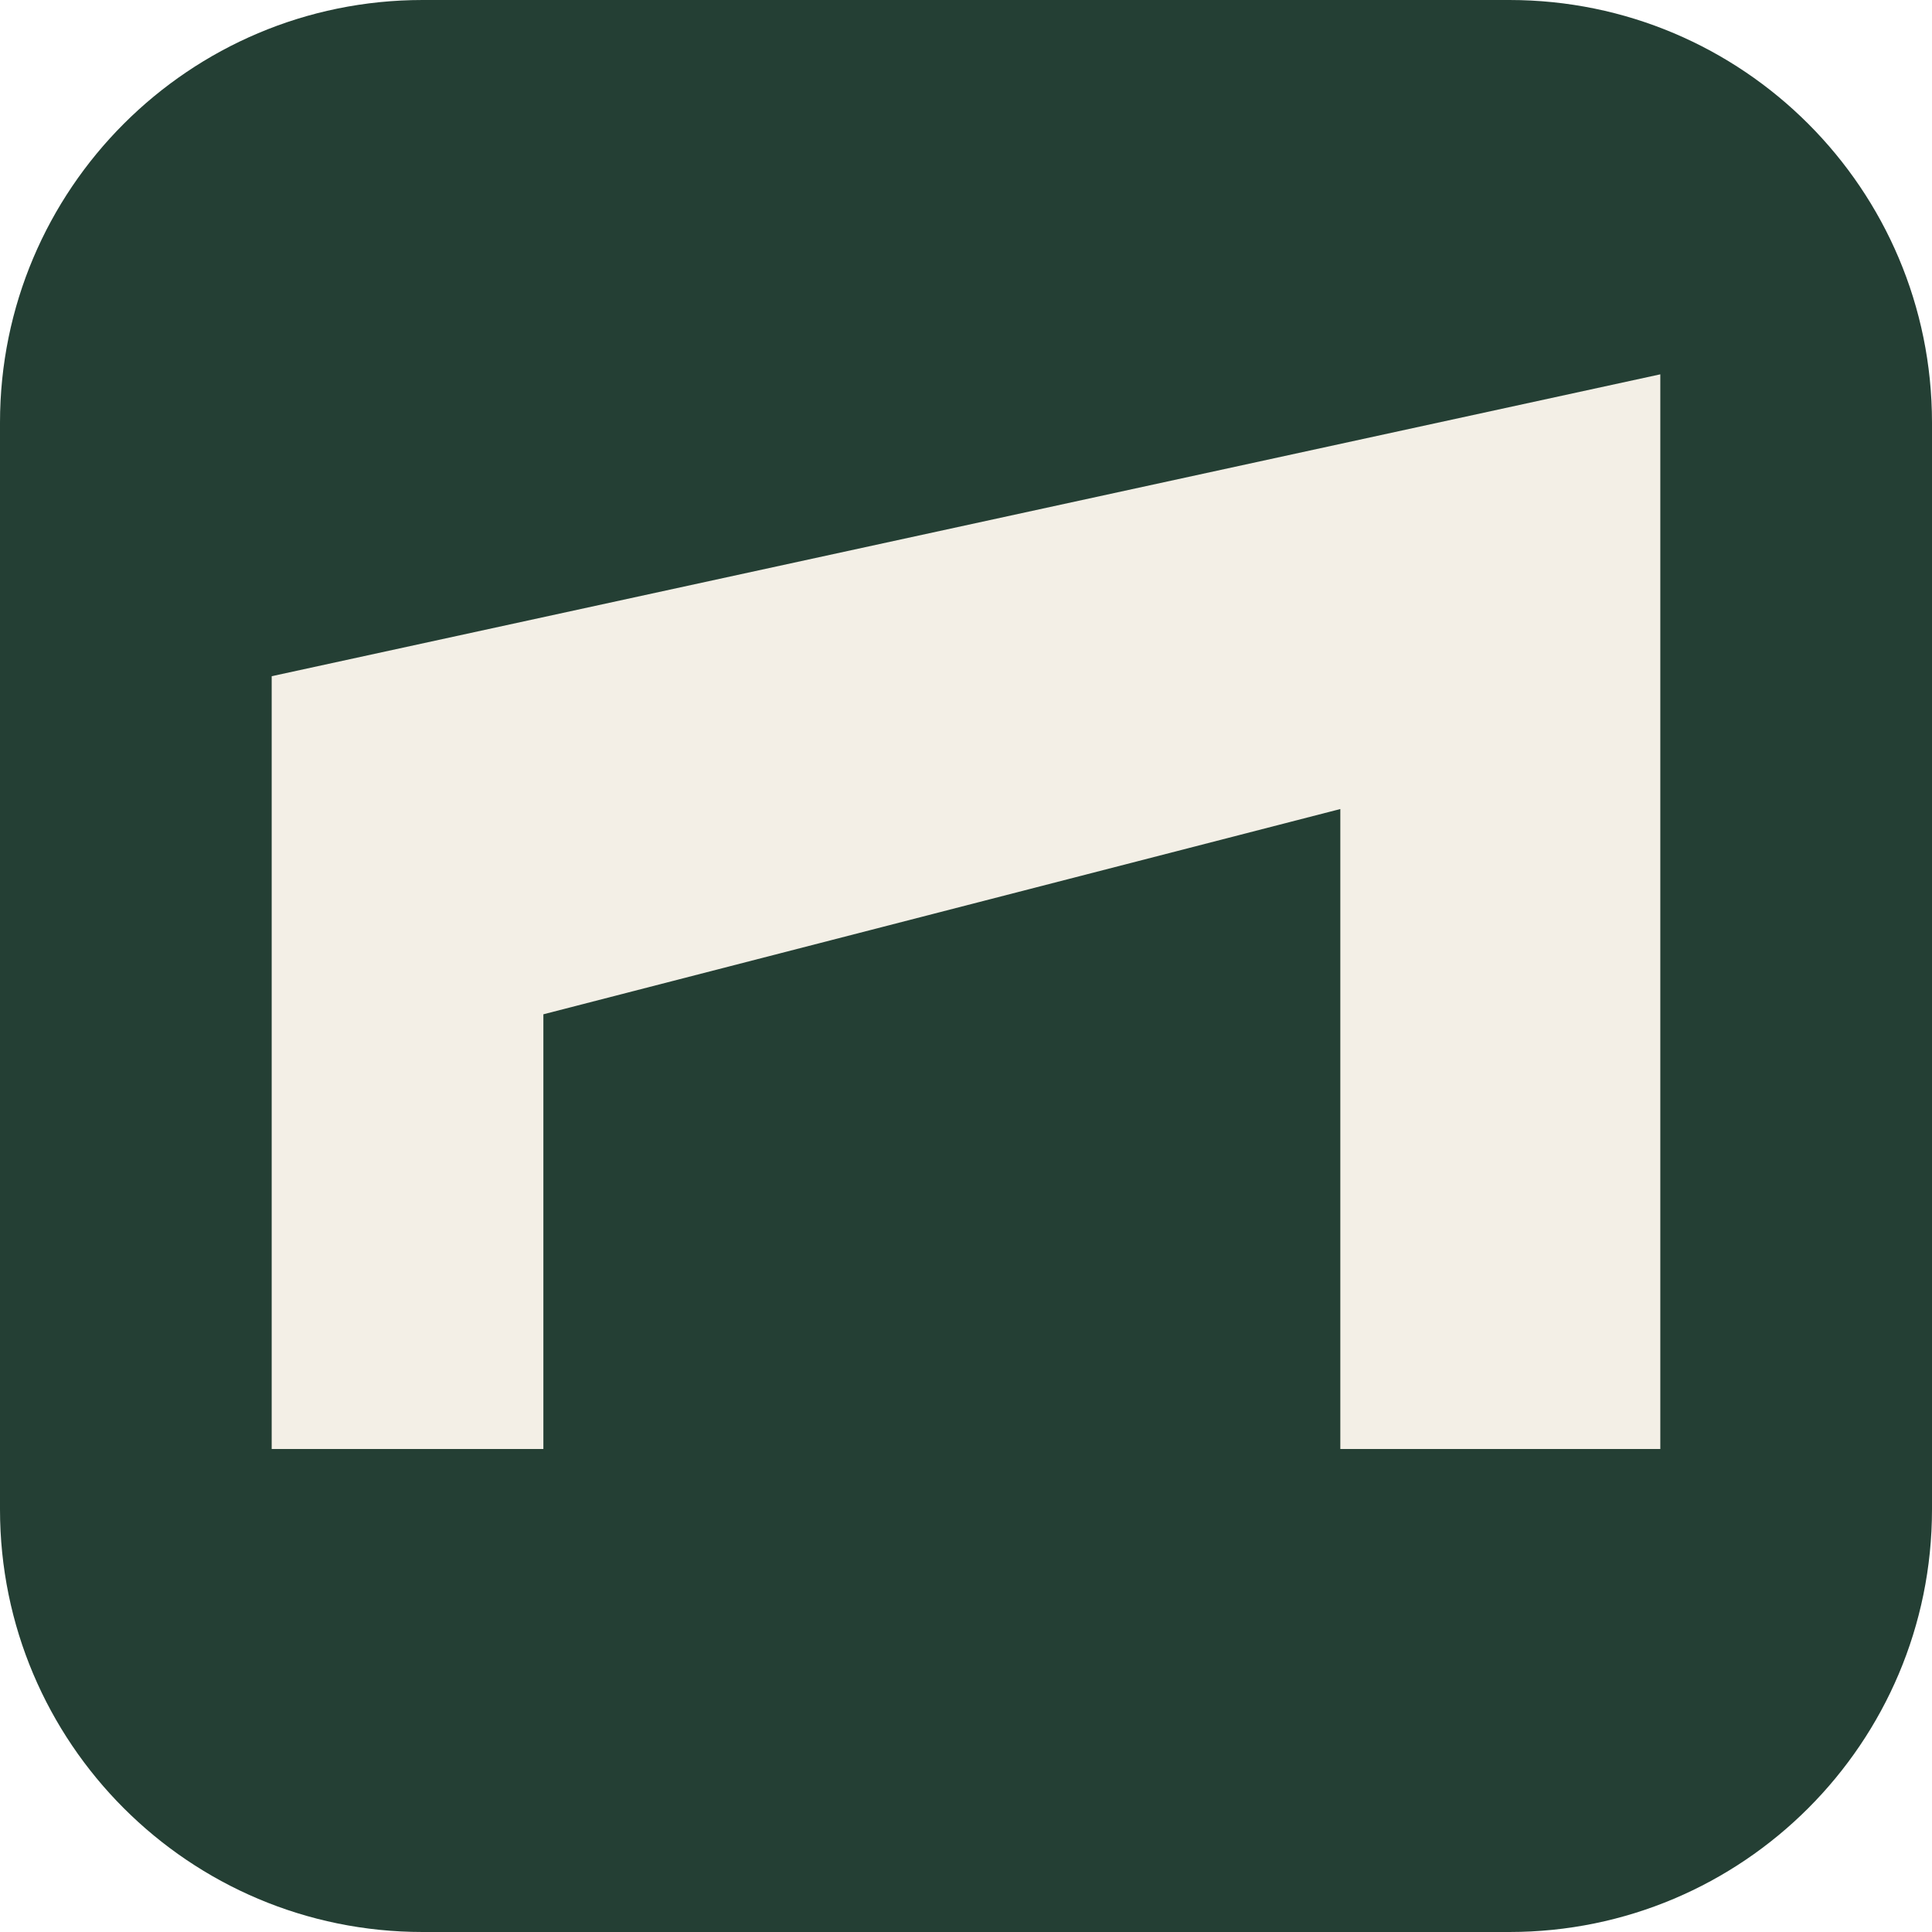
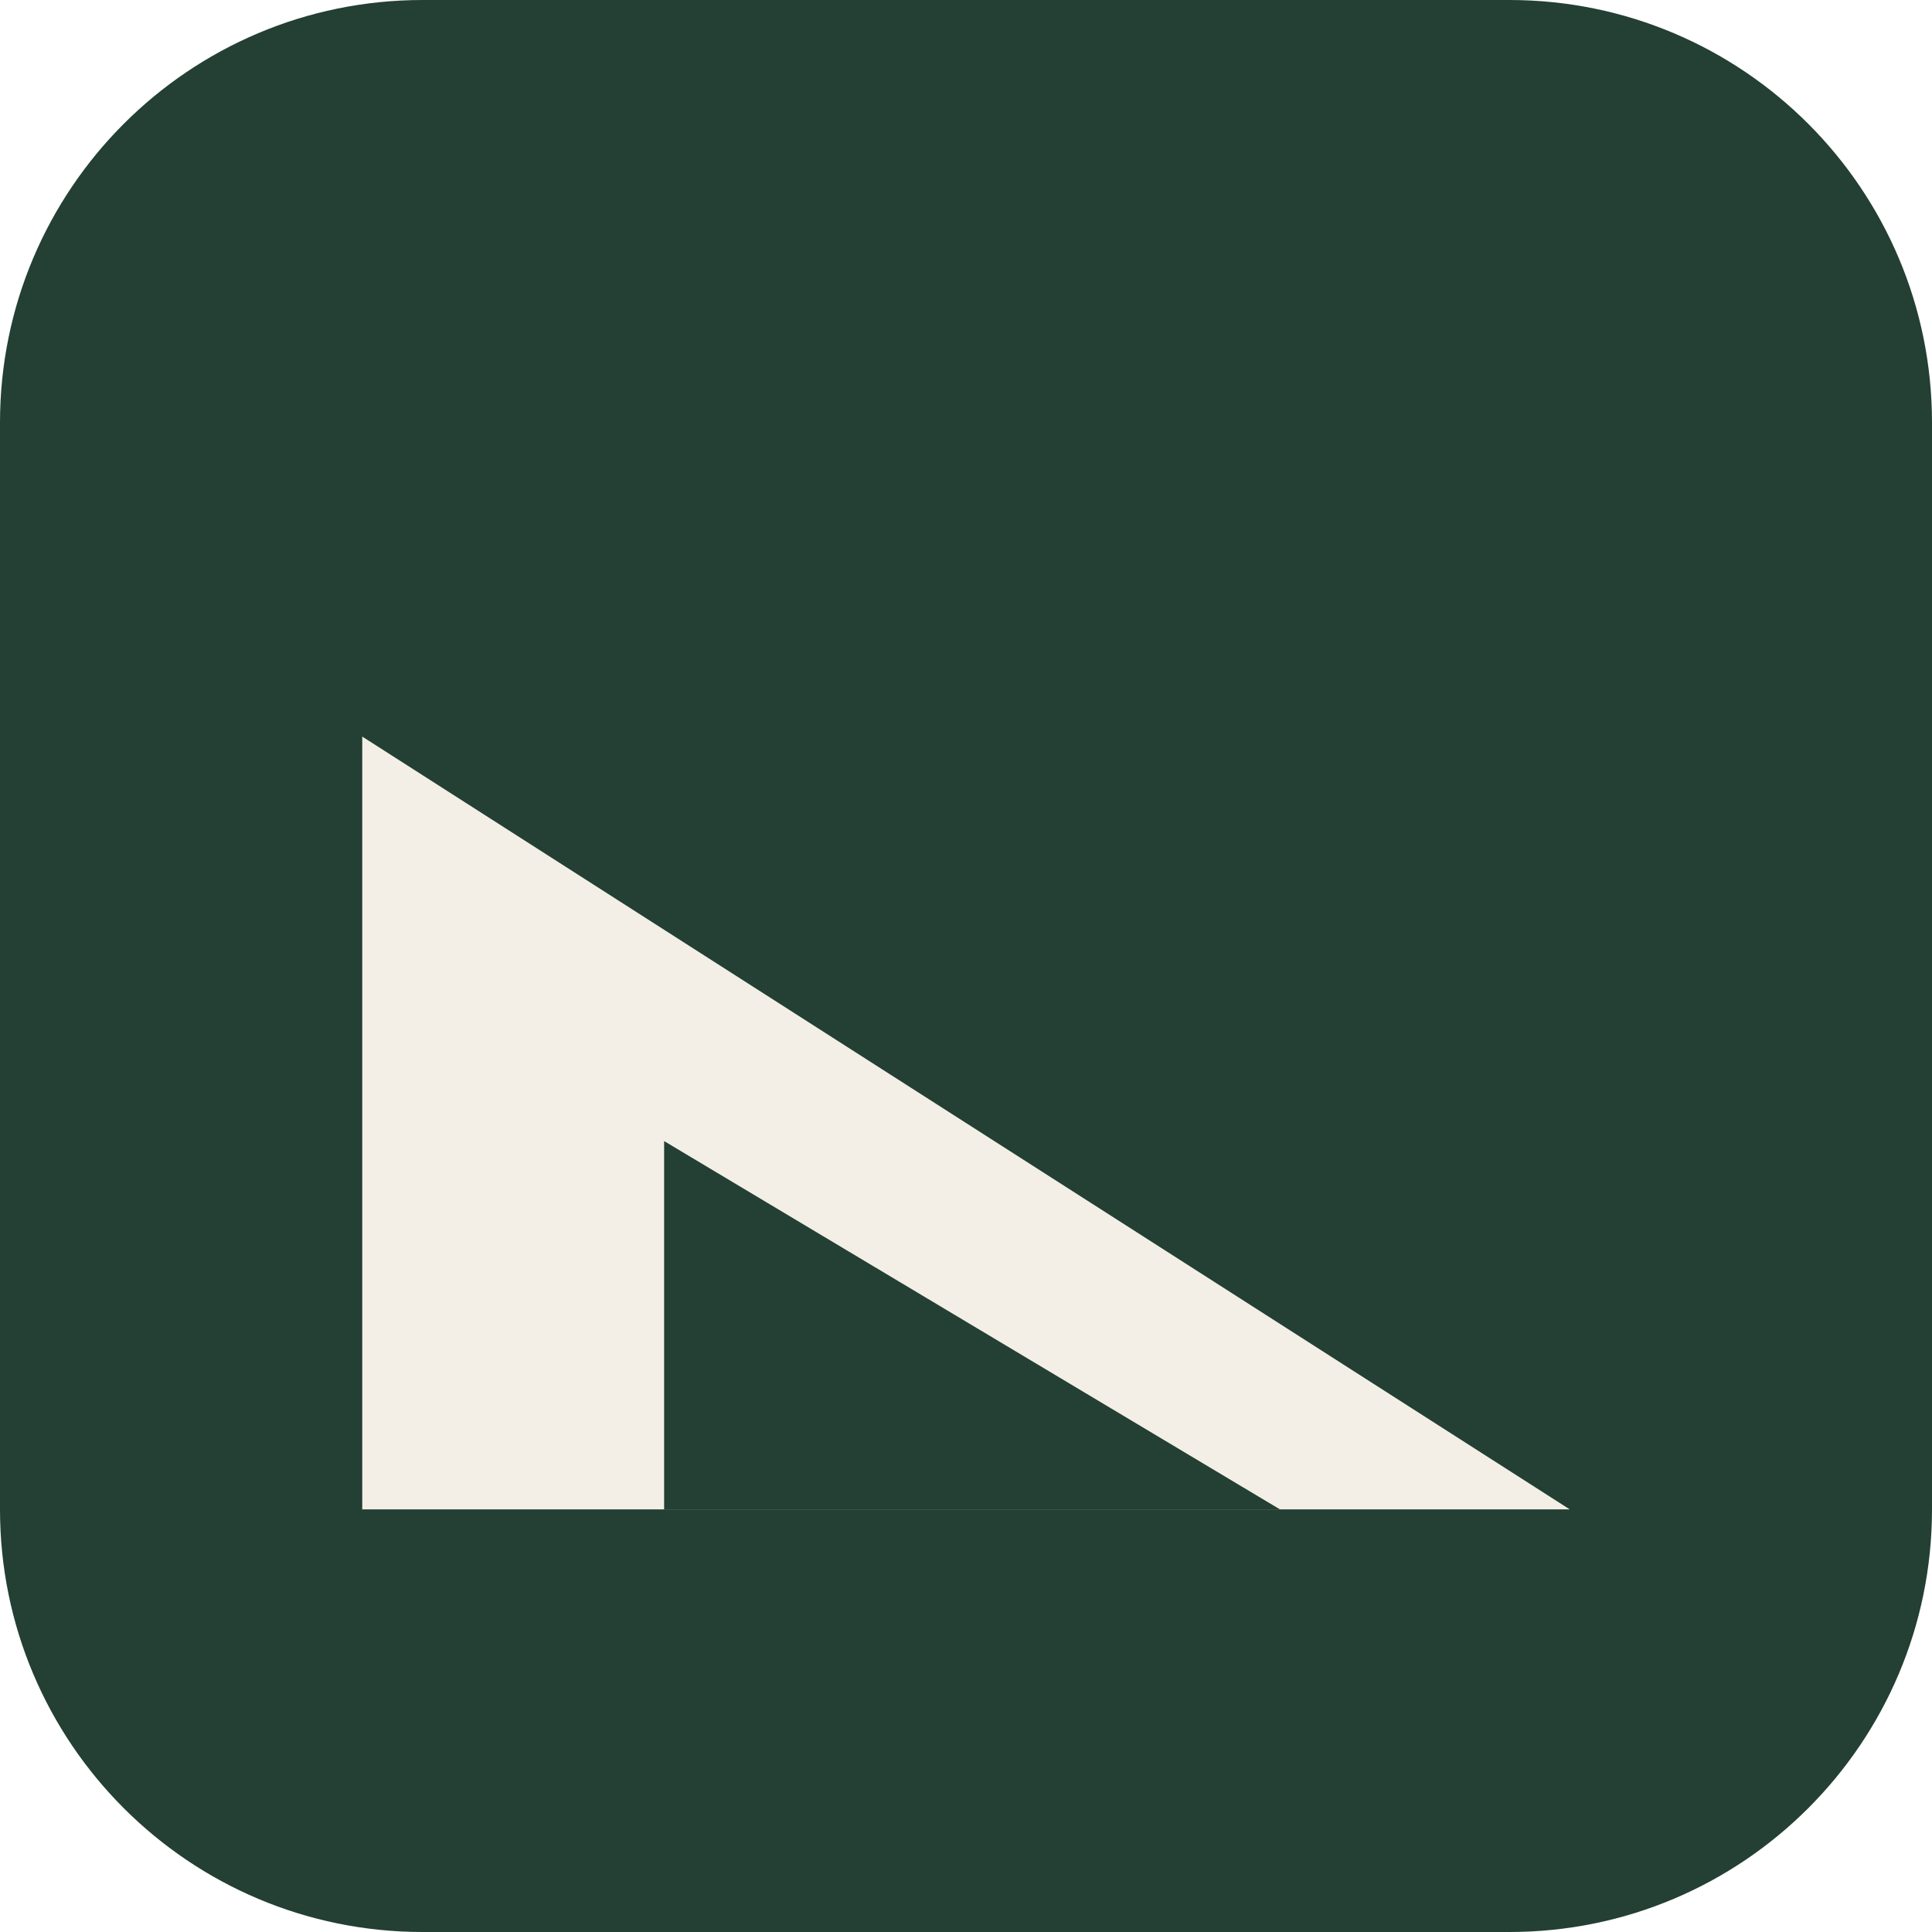
<svg xmlns="http://www.w3.org/2000/svg" viewBox="0 0 32 32">
  <rect width="32" height="32" rx="7" fill="#243F34" />
-   <path fill="#F3EFE6" d="M4.5 24V11.2L27.5 6.2V24z" />
-   <path fill="#243F34" d="M9 24v-7.2l13.2-3.4V24z" />
+   <path fill="#F3EFE6" d="M6 25V12.2L26 25H6z" />
+   <path fill="#243F34" d="M11 25v-6.1L21.2 25H11z" />
</svg>
